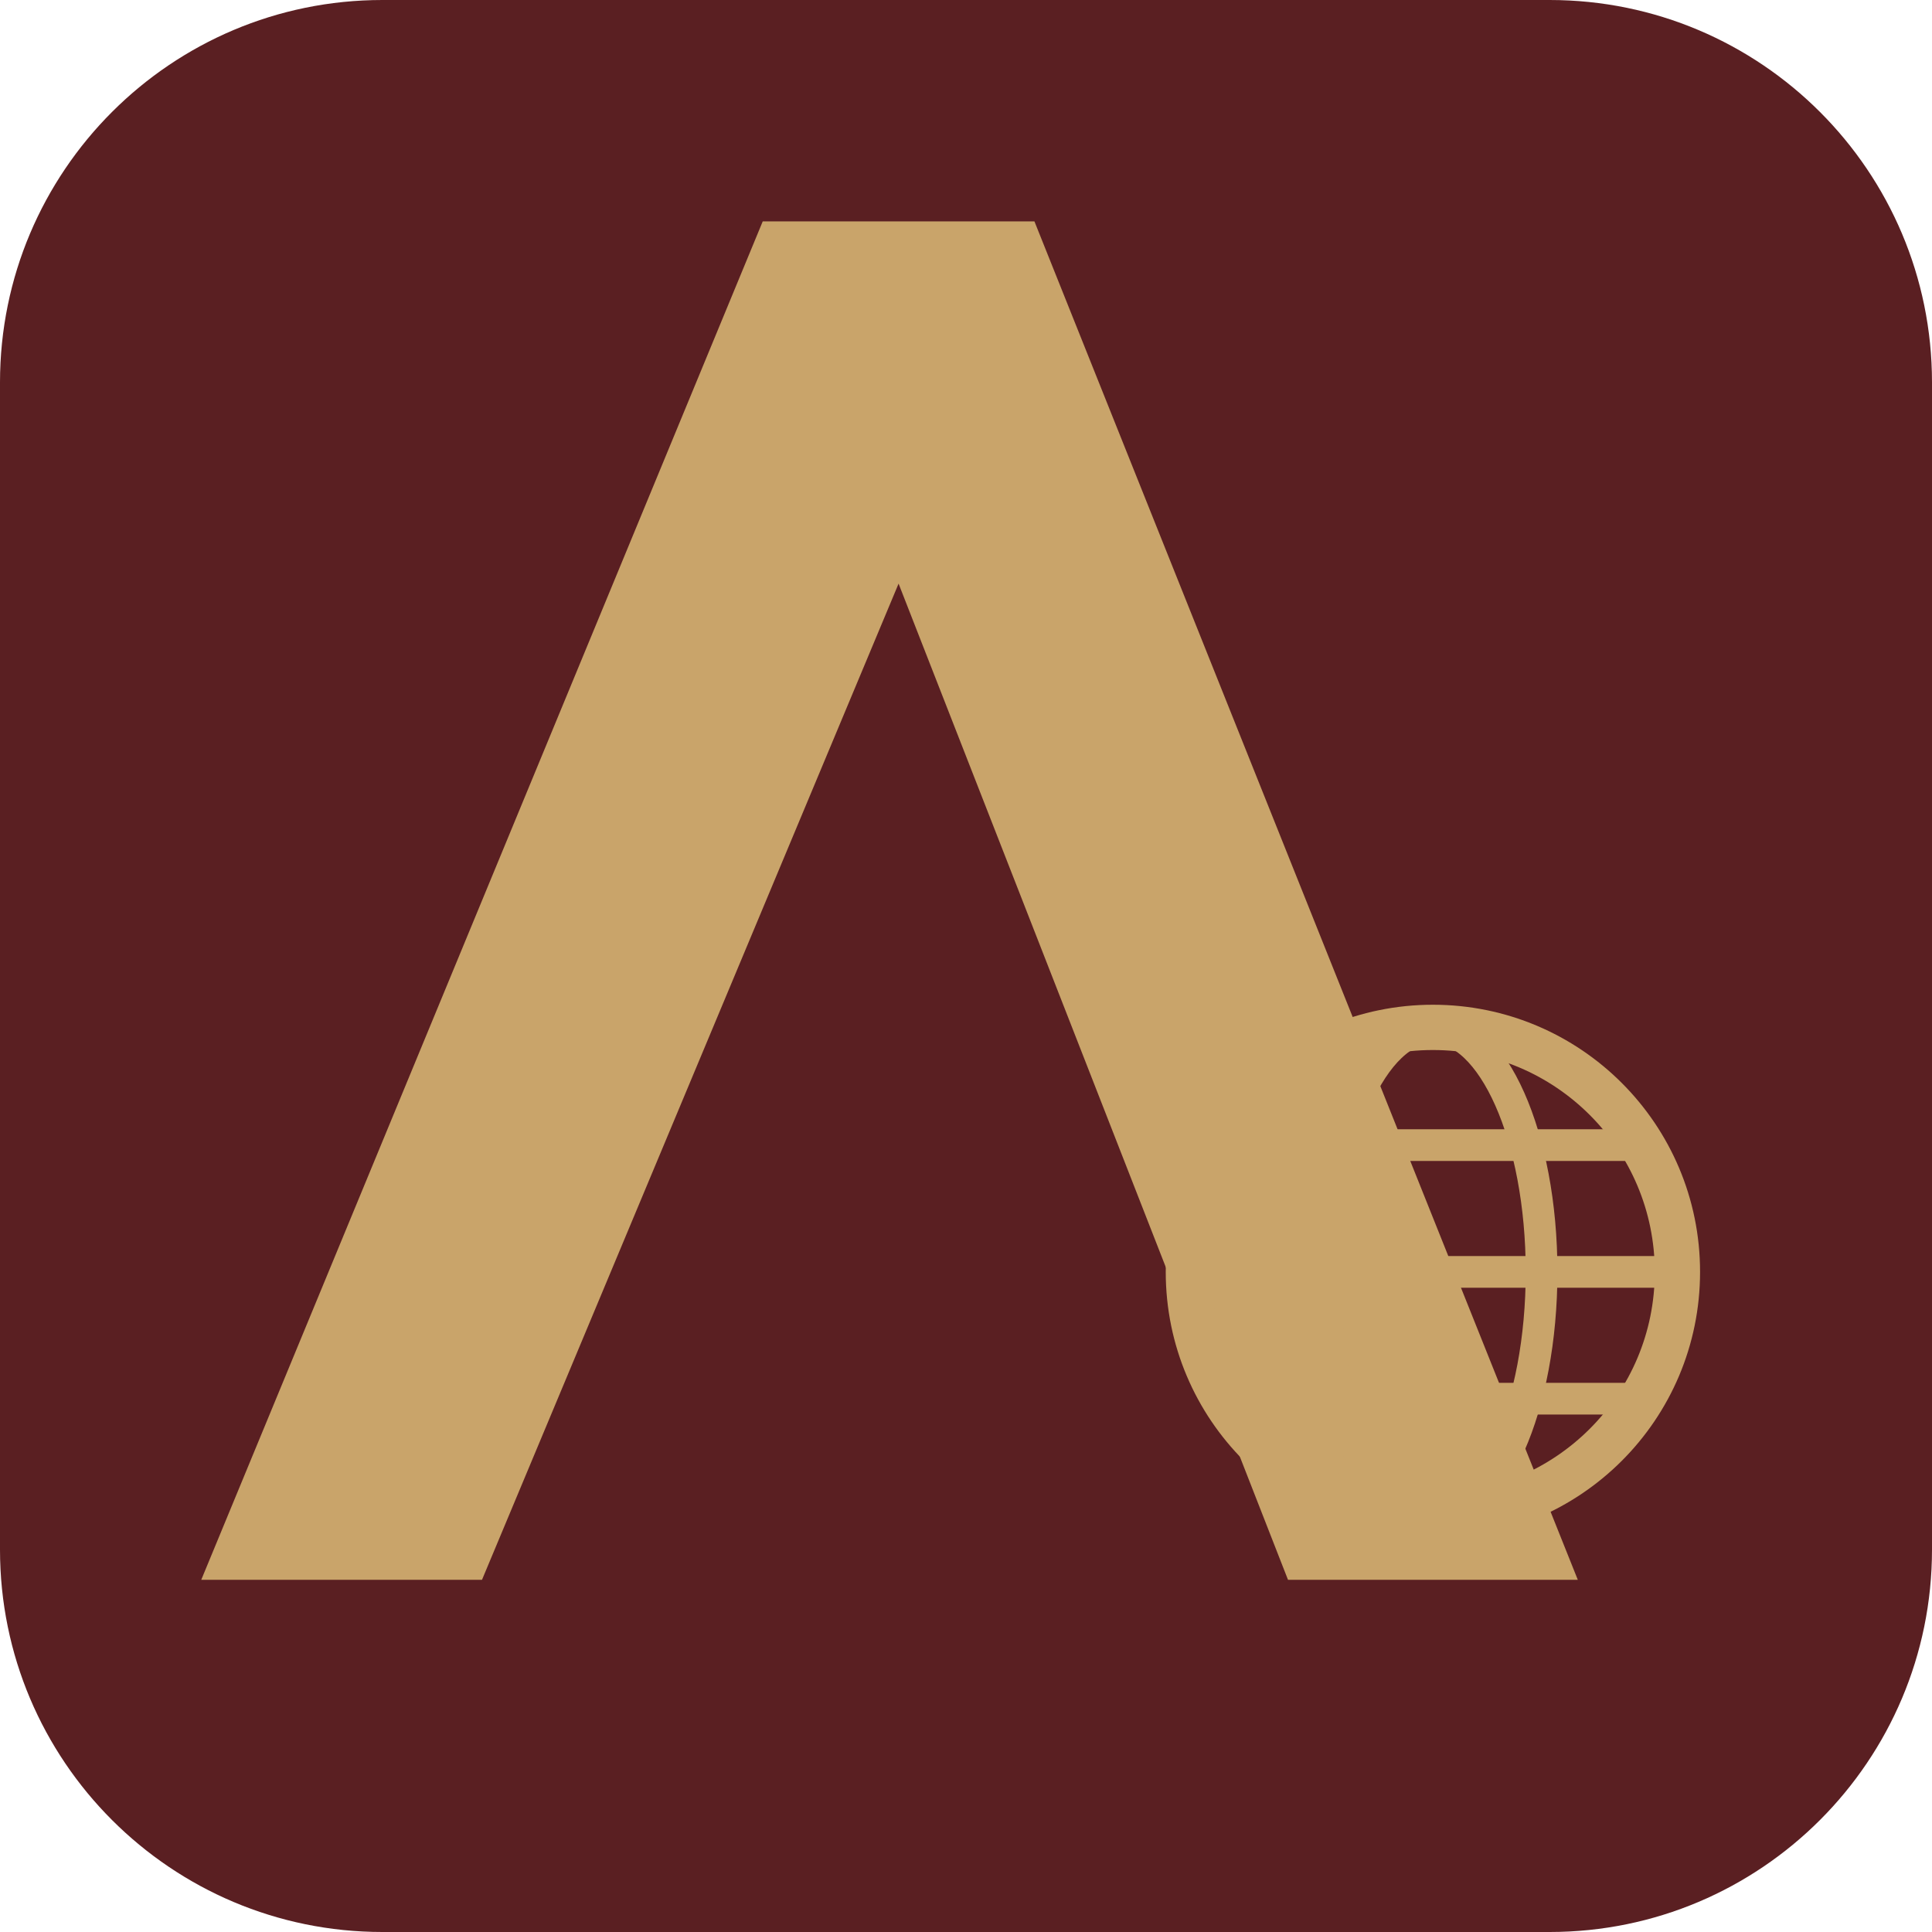
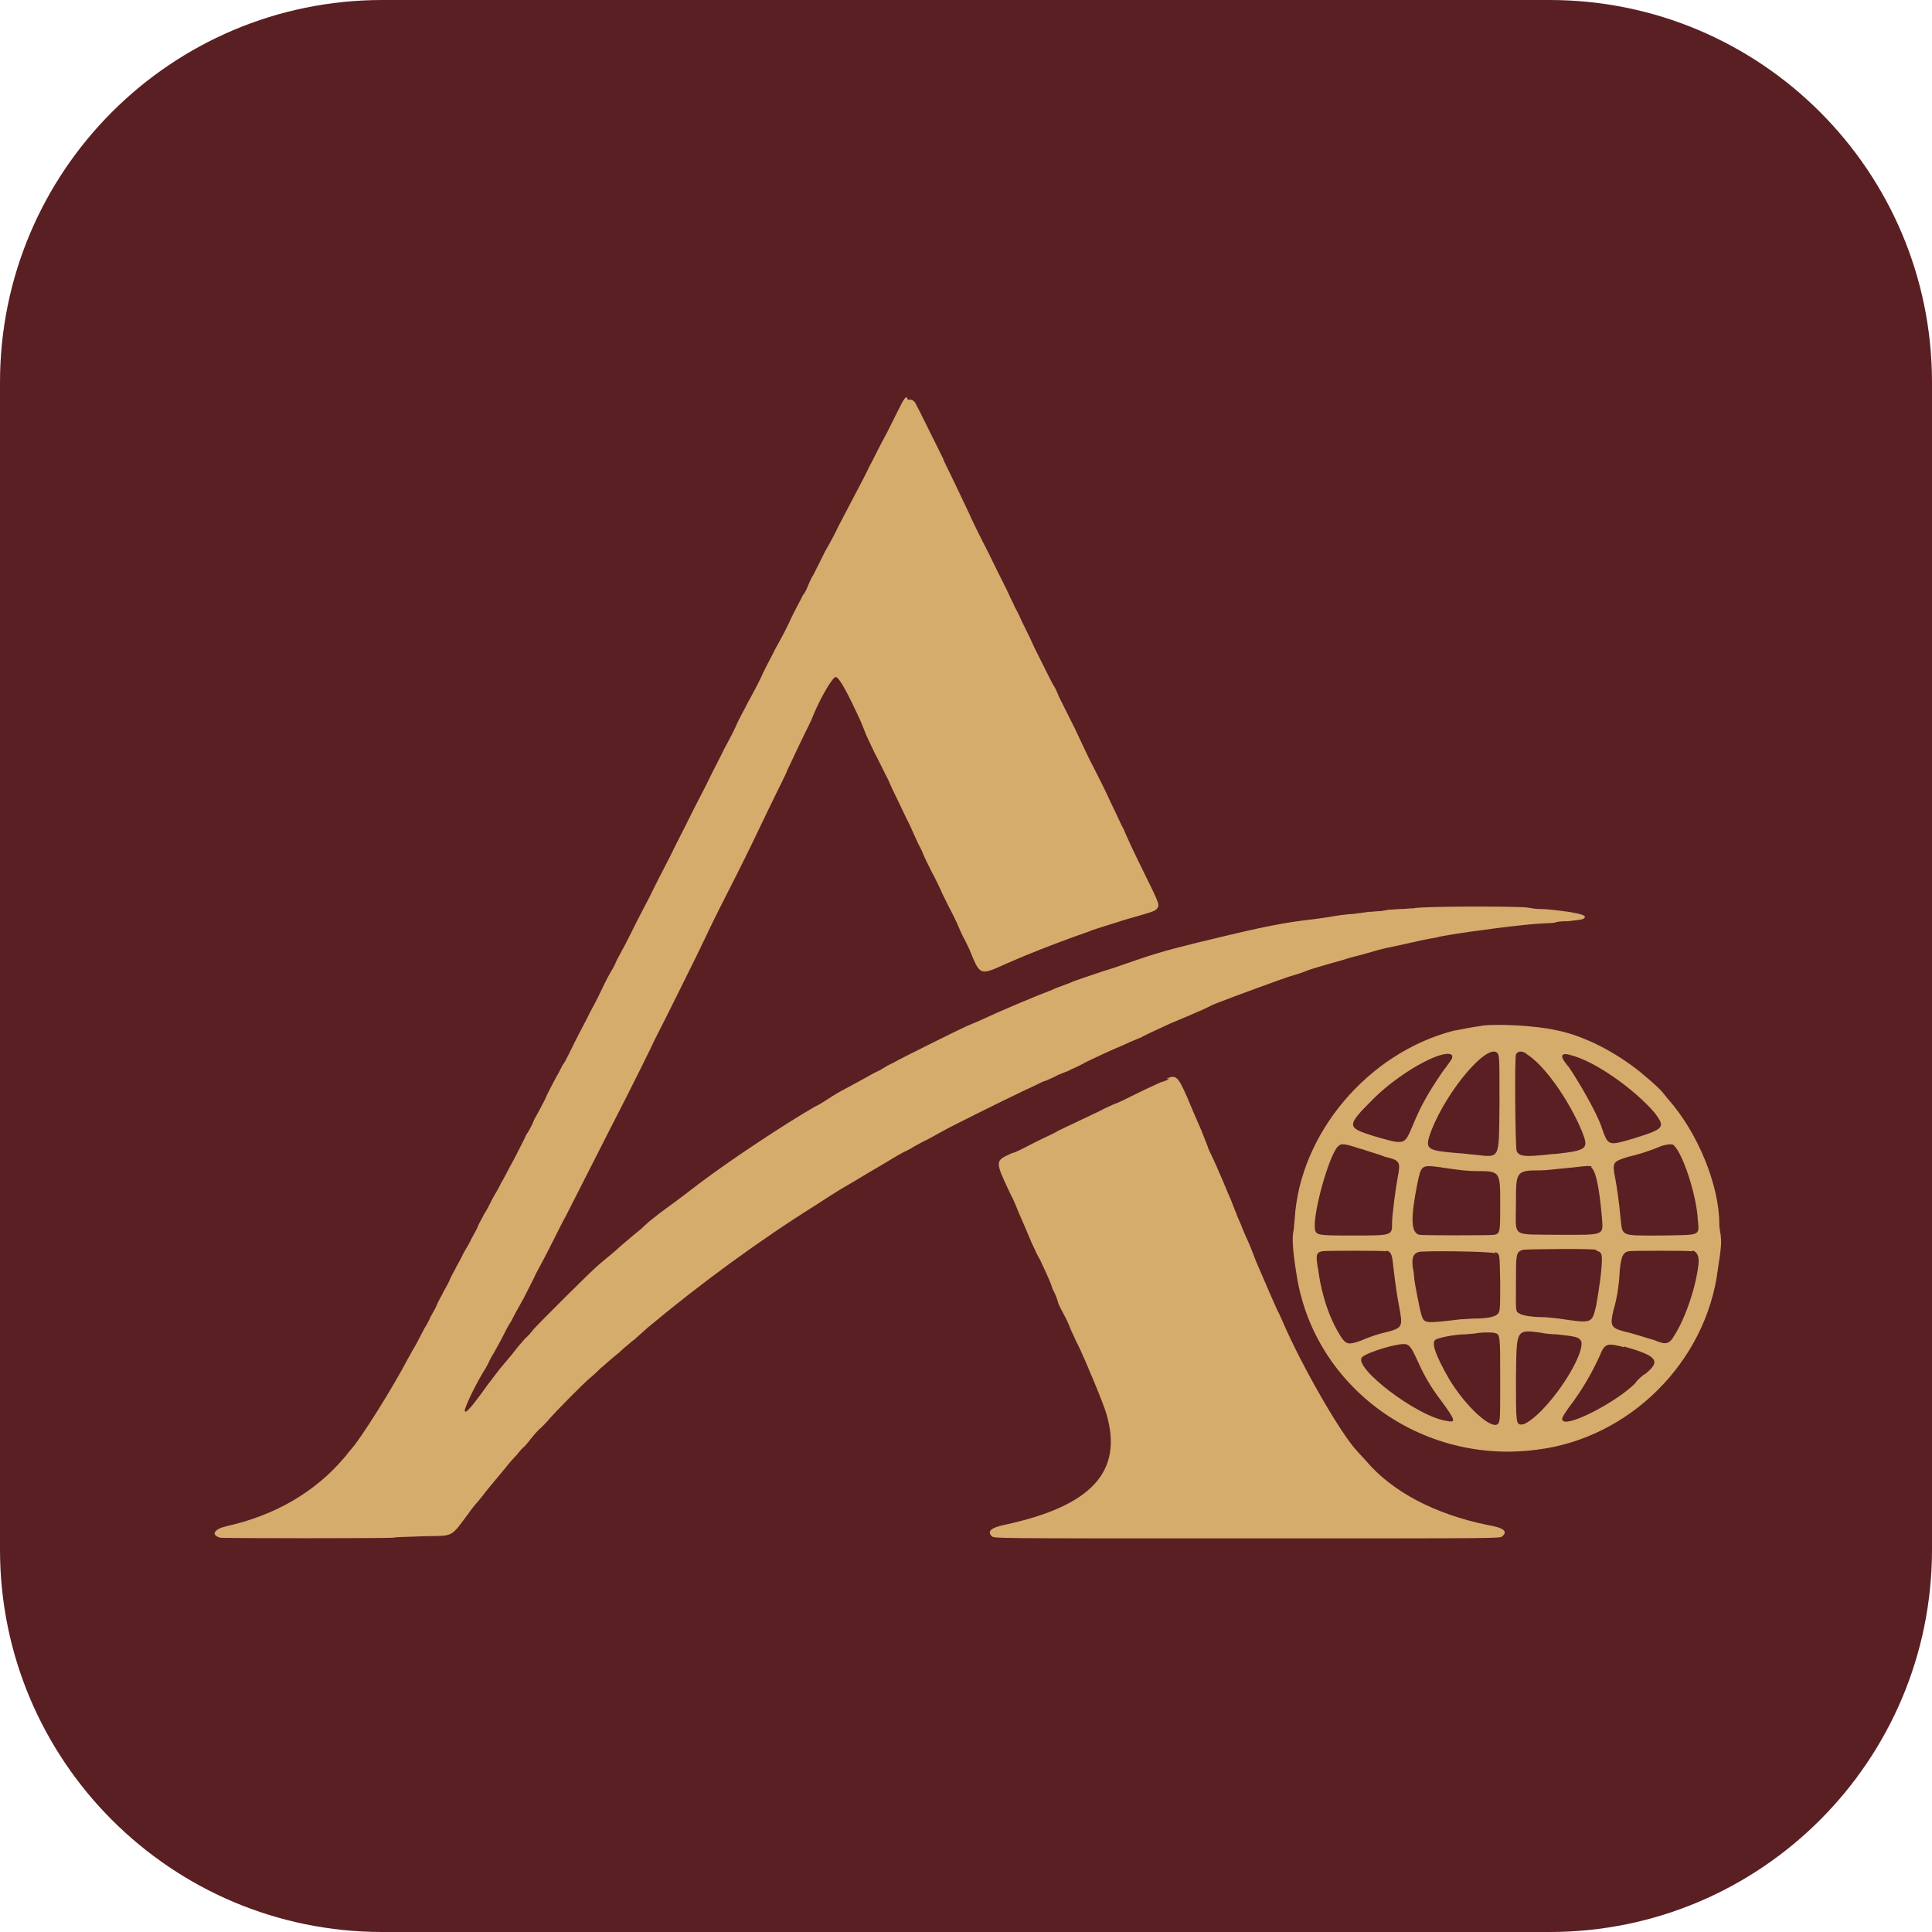
<svg xmlns="http://www.w3.org/2000/svg" viewBox="0 0 192 192" role="img" aria-labelledby="title">
  <rect width="192" height="192" rx="38" fill="#5a1f22" />
-   <g transform="translate(20 22) scale(.9)">
-     <g fill="#c9a46a">
-       <path d="M0 150 L62 0 H92 L152 150 H120 L77 40 L31 150 Z" />
-       <circle cx="136" cy="116" r="27" fill="none" stroke="#c9a46a" stroke-width="5" />
-       <ellipse cx="136" cy="116" rx="12" ry="27" fill="none" stroke="#c9a46a" stroke-width="3.5" />
-       <path d="M109 116h54M113 102h46M113 130h46" fill="none" stroke="#c9a46a" stroke-width="3.5" />
-     </g>
-   </g>
+   <path transform="translate(21 39.1) scale(0.7116)" fill="#d6ac6d" d="M97.1 0.5c-0.4 0.2 -0.5 0.5 -2.7 4.9 -1.2 2.2 -2.3 4.5 -2.5 4.8 -0.2 0.5 -1.2 2.4 -2.2 4.3 -1 1.9 -2 3.8 -2.2 4.2 -0.2 0.5 -1 2 -1.8 3.4 -0.7 1.4 -1.4 2.8 -1.6 3.2 -0.2 0.3 -0.5 0.9 -0.7 1.4 -0.2 0.5 -0.5 1.2 -0.8 1.5 -0.2 0.5 -1.2 2.2 -1.9 3.8 -0.8 1.7 -1.8 3.4 -2 3.8 -0.2 0.5 -1.2 2.2 -1.9 3.8 -0.8 1.7 -1.8 3.4 -2 3.8 -0.2 0.5 -1 1.8 -1.6 3.2 -0.6 1.3 -1.4 2.7 -1.6 3.1 -0.2 0.5 -1.4 2.7 -2.5 5 -1.2 2.3 -2.3 4.5 -2.5 4.9 -0.2 0.5 -1.4 2.7 -2.5 5 -1.2 2.3 -2.3 4.5 -2.5 4.9 -0.2 0.5 -1.2 2.3 -2.1 4.1 -0.9 1.8 -1.8 3.6 -2.1 4.1 -0.2 0.4 -0.6 1.1 -0.8 1.5 -0.2 0.5 -0.5 1.1 -0.7 1.4 -0.2 0.3 -0.9 1.6 -1.5 2.9 -0.6 1.3 -1.4 2.7 -1.6 3.1 -0.2 0.5 -1.1 2.1 -1.9 3.7 -0.8 1.6 -1.5 3.1 -1.7 3.3 -0.2 0.2 -0.6 1.2 -1.1 2 -0.4 0.8 -1.2 2.2 -1.5 3 -0.4 0.8 -1.1 2.1 -1.5 2.8 -0.3 0.8 -0.8 1.7 -1.1 2.1 -0.2 0.5 -1 2 -1.7 3.4 -0.8 1.4 -1.5 2.9 -1.8 3.3 -0.2 0.5 -0.8 1.5 -1.2 2.2 -0.4 0.8 -0.9 1.8 -1.2 2.2 -0.2 0.5 -0.7 1.2 -0.9 1.8 -0.2 0.5 -0.7 1.3 -0.9 1.7 -0.2 0.5 -0.7 1.3 -1.1 2 -0.3 0.7 -0.8 1.5 -1 1.9 -0.2 0.5 -0.7 1.2 -0.9 1.8 -0.2 0.5 -0.7 1.3 -0.9 1.7 -0.2 0.5 -0.7 1.2 -0.9 1.8 -0.2 0.5 -0.7 1.3 -0.9 1.7 -0.2 0.5 -0.6 1.2 -0.8 1.5 -0.2 0.4 -0.8 1.5 -1.2 2.3 -0.5 0.8 -1 1.8 -1.2 2.1 -1.8 3.5 -6.5 11.1 -8 12.7 -0.2 0.2 -0.6 0.8 -0.9 1.1 -4 4.7 -9.6 8 -16.4 9.5 -1.7 0.4 -2.2 1.2 -0.9 1.6 0.4 0.1 23.7 0.1 24.3 0 0.2 -0.1 2 -0.1 4 -0.2 4.5 -0.1 3.8 0.3 6.5 -3.3 0.2 -0.3 0.8 -1.1 1.2 -1.5 0.4 -0.5 0.9 -1.1 1.1 -1.4 0.4 -0.5 1.5 -1.8 2.9 -3.5 0.3 -0.4 0.9 -1.1 1.4 -1.6 0.4 -0.5 0.8 -1 1.1 -1.2 0.2 -0.2 0.6 -0.7 1 -1.2 0.4 -0.5 1 -1.2 1.4 -1.5 0.3 -0.3 0.9 -0.9 1.2 -1.3 0.8 -0.9 4.6 -4.8 5.7 -5.7 0.5 -0.4 1.1 -1 1.4 -1.3 0.3 -0.2 0.9 -0.8 1.4 -1.2 0.5 -0.4 0.9 -0.8 1.1 -0.9 0.1 -0.1 0.5 -0.5 1 -0.9 0.5 -0.4 0.9 -0.8 1.1 -0.9 0.1 -0.1 0.9 -0.8 1.9 -1.7 7.3 -6.1 15.6 -12.2 23.6 -17.2 0.8 -0.5 1.8 -1.2 2.5 -1.6 0.6 -0.4 1.8 -1.1 2.5 -1.5 0.7 -0.4 1.8 -1.1 2.5 -1.5 2.1 -1.2 3.8 -2.3 4.6 -2.7 0.4 -0.2 1.1 -0.5 1.5 -0.8 0.4 -0.2 1.2 -0.7 1.9 -1 0.7 -0.4 1.5 -0.8 2 -1.1 1 -0.6 9.5 -4.8 10.6 -5.3 0.4 -0.2 1.2 -0.6 1.9 -0.9 0.7 -0.3 1.5 -0.8 2 -0.9 0.4 -0.2 1.2 -0.5 1.7 -0.8 0.5 -0.2 1.2 -0.5 1.5 -0.6 0.3 -0.2 1.4 -0.6 2.4 -1.2 2.1 -1 2.7 -1.3 5.5 -2.5 1 -0.5 2.2 -0.9 2.5 -1.1 0.3 -0.2 2.1 -1 3.8 -1.8 3.6 -1.5 5.4 -2.3 5.7 -2.5 0.3 -0.2 5.7 -2.2 9.6 -3.6 0.6 -0.2 1.4 -0.5 1.8 -0.6 0.3 -0.1 1.4 -0.4 2.3 -0.8 1.9 -0.6 3.4 -1 4.8 -1.4 0.5 -0.2 1.7 -0.5 2.5 -0.7 1.8 -0.5 2.6 -0.8 4.7 -1.2 3.5 -0.8 4.5 -1 5.7 -1.2 0.7 -0.2 1.5 -0.3 2 -0.4 3 -0.5 10.5 -1.5 13.2 -1.6 0.8 0 1.4 -0.1 1.5 -0.1 0 -0.1 0.8 -0.2 1.8 -0.2 1.7 -0.2 2.1 -0.2 2.3 -0.5 0.2 -0.3 -0.5 -0.5 -2.2 -0.8 -2.3 -0.3 -3.2 -0.4 -4.1 -0.4 -0.5 0 -1.2 -0.1 -1.7 -0.2 -1.2 -0.2 -14.8 -0.2 -15.9 0.1 -0.5 0 -1.2 0.1 -1.7 0.1 -0.5 0 -1.3 0.1 -1.8 0.1 -0.5 0.1 -1 0.2 -1.3 0.2 -0.3 0 -1 0.1 -1.5 0.1 -0.6 0.1 -1.5 0.2 -2.2 0.3 -0.6 0 -2.1 0.2 -3.2 0.4 -1.2 0.2 -2.8 0.4 -3.7 0.5 -4 0.5 -8.2 1.5 -14.8 3.1 -4.8 1.2 -5.9 1.5 -11.6 3.5 -2.3 0.7 -4.8 1.6 -5.7 1.9 -0.8 0.4 -2.2 0.8 -3 1.2 -2.6 1 -6.9 2.8 -9.9 4.2 -0.7 0.3 -1.6 0.7 -2.1 0.9 -1.3 0.6 -9.2 4.5 -10.2 5.1 -0.5 0.2 -1.3 0.7 -1.8 1 -1.1 0.5 -1.5 0.8 -4.1 2.2 -0.6 0.3 -1.7 0.9 -2.5 1.4 -0.8 0.5 -1.8 1.2 -2.5 1.5 -4.5 2.6 -12 7.6 -16.1 10.7 -1.6 1.2 -2.3 1.8 -5.2 3.9 -0.7 0.5 -1.5 1.2 -1.8 1.4 -0.2 0.2 -0.8 0.7 -1.2 1.1 -1.5 1.2 -2.6 2.2 -3.1 2.6 -0.5 0.5 -0.8 0.7 -2.7 2.3 -1 0.8 -8.4 8.2 -9.2 9.1 -0.3 0.4 -0.8 1 -1.2 1.3 -0.3 0.4 -0.8 0.9 -1.1 1.3 -0.3 0.4 -1.1 1.4 -1.8 2.2 -0.8 0.9 -1.7 2.2 -2.2 2.8 -2.5 3.5 -3.2 4.2 -3.3 3.8 -0.1 -0.3 1.3 -3.3 2.5 -5.3 0.2 -0.3 0.5 -0.8 0.7 -1.2 0.2 -0.4 0.5 -1.1 0.8 -1.5 0.2 -0.4 0.8 -1.4 1.2 -2.2 0.4 -0.8 0.9 -1.8 1.2 -2.2 0.2 -0.4 1 -1.9 1.8 -3.3 0.7 -1.4 1.5 -2.9 1.7 -3.4 0.2 -0.4 1.2 -2.2 2.1 -4 0.9 -1.8 1.8 -3.6 2.1 -4.1 0.2 -0.4 3 -5.9 6.2 -12.2 3.2 -6.2 6 -11.9 6.2 -12.4 0.9 -1.7 6.7 -13.4 6.9 -13.9 0.1 -0.2 1.5 -3.2 3.2 -6.5 1.7 -3.3 3.2 -6.4 3.4 -6.8 0.2 -0.4 1.3 -2.7 2.5 -5.2 1.2 -2.5 2.4 -4.8 2.5 -5.2 0.2 -0.4 1 -2.1 1.8 -3.8 0.8 -1.7 1.7 -3.4 1.8 -3.8 1.2 -2.9 2.8 -5.5 3.2 -5.5 0.5 0 1.8 2.5 3.5 6.2 0.2 0.5 0.6 1.5 0.8 2 0.3 0.6 1 2.2 1.6 3.3 0.6 1.2 1.3 2.6 1.5 3 0.2 0.5 0.8 1.8 1.5 3.2 0.6 1.3 1.3 2.7 1.5 3.1 0.2 0.5 0.6 1.3 0.9 2 0.3 0.7 0.8 1.5 0.9 1.9 0.2 0.5 0.7 1.5 1.2 2.5 0.5 0.9 1 2 1.2 2.4 0.2 0.5 0.7 1.5 1.2 2.5 0.5 0.9 1 2 1.2 2.4 0.2 0.5 0.5 1.2 0.8 1.8 0.3 0.5 0.7 1.4 0.9 1.8 1.5 3.7 1.4 3.6 5.2 1.9 2.7 -1.2 6.8 -2.8 9.6 -3.8 0.8 -0.3 1.8 -0.6 2.2 -0.8 0.6 -0.2 1.5 -0.5 4.7 -1.5 4.2 -1.2 4.2 -1.2 4.5 -1.6 0.4 -0.5 0.2 -0.8 -2.1 -5.5 -1 -2 -2.4 -5 -2.6 -5.6 -0.2 -0.2 -0.9 -1.9 -1.8 -3.7 -0.8 -1.8 -2 -4.1 -2.5 -5.1 -0.5 -0.9 -1.6 -3.3 -2.5 -5.2 -0.9 -1.8 -1.9 -3.8 -2.2 -4.4 -0.2 -0.5 -0.5 -1.2 -0.7 -1.5 -0.2 -0.3 -0.5 -0.9 -0.7 -1.3 -0.2 -0.4 -1.1 -2.2 -2 -4 -0.8 -1.8 -1.8 -3.7 -2 -4.2 -0.2 -0.5 -0.6 -1.2 -0.8 -1.6 -0.2 -0.5 -0.6 -1.2 -0.8 -1.7 -0.2 -0.5 -1.5 -3 -2.8 -5.7 -1.4 -2.7 -2.6 -5.2 -2.8 -5.7 -0.2 -0.4 -1 -2.1 -1.8 -3.8 -0.8 -1.7 -1.7 -3.4 -1.8 -3.8 -0.5 -1 -3.7 -7.5 -3.9 -7.8 -0.3 -0.4 -0.6 -0.5 -1 -0.4zM177.5 88.3c-2.1 0.3 -2.8 0.5 -4 0.7 -12 3.1 -21.5 14.4 -22.2 26.3 -0.1 0.8 -0.1 1.5 -0.2 1.8 -0.2 1.1 0 3.2 0.5 6.2 2.5 15.5 17.4 26.4 33.6 24.2 12.9 -1.6 23.6 -12.3 25.2 -25.2 0.5 -3.2 0.5 -3.7 0.4 -4.7 -0.1 -0.5 -0.2 -1.2 -0.2 -1.6 0 -5.4 -3 -12.8 -7.2 -17.5 -0.3 -0.4 -0.8 -1 -1.1 -1.3 -0.5 -0.5 -0.8 -0.8 -2.7 -2.4 -3.5 -2.8 -7.8 -5.1 -11.9 -5.9 -2.7 -0.6 -8 -0.9 -10.3 -0.6zm6.1 3.9c2.5 1.5 5.9 6.3 7.8 10.8 1 2.5 0.8 2.7 -3.6 3.2 -0.7 0 -1.8 0.2 -2.3 0.2 -2.1 0.2 -2.9 0.1 -3.2 -0.6 -0.2 -0.4 -0.3 -13 -0.1 -13.5 0.3 -0.5 0.8 -0.5 1.5 -0.1zm-4 -0.1c0.3 0.4 0.3 0.6 0.3 7.1 -0.1 8 0.2 7.5 -3.6 7.1 -0.5 0 -1.5 -0.2 -2.2 -0.2 -4.5 -0.4 -4.7 -0.5 -3.7 -3.2 2.2 -5.6 7.8 -12.2 9.2 -10.8zm-6.5 0.2c0.2 0.1 0.2 0.2 0.2 0.3 0 0.3 0.1 0.2 -1.4 2.2 -1.9 2.8 -3 4.7 -4.1 7.4 -1.2 2.8 -1 2.8 -5.5 1.5 -3.8 -1.2 -3.8 -1.4 0 -5.2 3.5 -3.5 9.3 -6.8 10.8 -6.2zm16.7 0.1c3.4 0.8 9 4.8 11.8 8.1 1.5 2 1.3 2.2 -2.8 3.5 -3.8 1.1 -3.7 1.2 -4.7 -1.7 -0.7 -2 -3.2 -6.3 -4.5 -8.2 -1.4 -1.6 -1.2 -2.1 0.3 -1.7zm-29.2 13.1c1.1 0.4 2.6 0.8 3.3 1.1 2.1 0.5 2.2 0.7 1.8 2.8 -0.3 1.6 -0.8 5.4 -0.8 6.4 0 1.8 0.1 1.8 -5.4 1.8 -5.3 0 -5.3 0 -5.4 -1.2 -0.1 -2.5 2 -9.9 3.2 -11.2 0.5 -0.5 0.8 -0.5 3.2 0.3zm43.5 -0.6c1.2 0.7 3.3 6.8 3.5 10.5 0.2 2.3 0.5 2.1 -5 2.2 -5.9 0 -5.5 0.2 -5.8 -2.5 -0.2 -2.2 -0.5 -4.2 -0.7 -5.3 -0.5 -2.5 -0.4 -2.5 1.8 -3.2 1 -0.2 3 -0.8 4.6 -1.5 0.7 -0.2 1.2 -0.3 1.5 -0.2zm-32.3 3.2c2.7 0.4 3.8 0.5 4.8 0.5 3.4 0 3.4 0 3.4 4.6 0 3.9 0 4.1 -0.8 4.3 -0.5 0.1 -10.1 0.1 -10.5 0 -1.2 -0.3 -1.2 -2.4 -0.3 -7 0.6 -2.8 0.5 -2.8 3.5 -2.4zm20.9 0c0.6 0.4 1.1 2.4 1.5 6.9 0.2 2.7 0.5 2.5 -6.2 2.5 -6.6 -0.1 -5.8 0.5 -5.8 -4.4 0 -4.5 0 -4.6 3.5 -4.6 0.8 0 2.2 -0.2 4.4 -0.4 1.8 -0.2 2.4 -0.3 2.7 -0.1zm-28.6 11.6c0.7 0.2 0.8 0.5 1 2.5 0.3 2.5 0.5 3.8 0.8 5.4 0.5 2.7 0.5 2.9 -1.8 3.5 -1 0.2 -2.2 0.6 -3.6 1.2 -1.7 0.6 -2 0.5 -2.7 -0.5 -1.5 -2.3 -2.7 -5.6 -3.2 -9.3 -0.4 -2.2 -0.3 -2.5 0.5 -2.7 0.3 -0.1 8.5 -0.1 9 0zm15.2 0.2c0.7 0.3 0.6 0.2 0.7 4.2 0 3.8 0 4.2 -0.4 4.5 -0.4 0.4 -1.6 0.6 -3.3 0.6 -0.5 0 -1.4 0.1 -1.8 0.1 -5.1 0.6 -5.1 0.6 -5.5 -0.6 -0.2 -0.6 -0.9 -4.2 -1 -5 0 -0.4 -0.1 -1.2 -0.2 -1.6 -0.2 -1.4 0.1 -2 0.8 -2.2 0.6 -0.2 10.4 -0.1 10.7 0.2zm14.1 -0.2c0.7 0.2 0.8 0.4 0.8 1.3 0 1.4 -0.4 4.2 -0.8 6.4 -0.6 2.5 -0.5 2.5 -5.2 1.8 -0.8 -0.1 -1.8 -0.2 -2.3 -0.2 -1.2 0 -2.8 -0.2 -3.2 -0.5 -0.6 -0.3 -0.5 -0.3 -0.5 -4.2 0 -4.2 0 -4.3 0.9 -4.7 0.4 -0.1 9.9 -0.2 10.3 0zm13.5 0c0.6 0.2 0.9 0.8 0.8 1.8 -0.3 3.1 -1.8 7.6 -3.4 10.1 -0.7 1.2 -1.2 1.3 -2.8 0.6 -0.8 -0.2 -2.8 -0.9 -4.2 -1.2 -1.8 -0.5 -2 -0.8 -1.5 -2.9 0.5 -1.7 0.8 -3.5 0.9 -5.7 0.2 -1.8 0.4 -2.4 1.2 -2.6 0.4 -0.1 8.4 -0.1 8.9 0zm-27.7 11.5c0.8 0.2 0.8 0.2 0.8 6.5 0 5.5 0 5.8 -0.3 6.2 -0.9 0.9 -4.5 -2.4 -6.8 -6.2 -1.9 -3.3 -2.5 -5 -2 -5.5 0.3 -0.3 2.7 -0.8 4.3 -0.8 0.2 0 0.8 -0.1 1.2 -0.1 0.8 -0.2 2.4 -0.2 2.8 -0.1zm6.6 0c0.5 0.1 1.5 0.2 2.1 0.2 2.7 0.3 3 0.4 3.3 0.8 0.8 0.8 -1.4 5.2 -4.3 8.6 -1.5 1.8 -3.2 3.2 -3.9 3.2 -0.8 0 -0.8 -0.2 -0.8 -6.5 0.1 -6.9 -0.1 -6.8 3.7 -6.3zm-18.9 1.6c0.5 0.2 0.7 0.4 1.7 2.6 0.8 1.8 1.8 3.5 3.1 5.2 2 2.7 2.2 3.2 0.9 2.9 -4.1 -0.5 -13.2 -7.5 -11.9 -8.9 0.7 -0.7 5.3 -2.1 6.2 -1.8zm30.4 0.3c4.6 1.3 5.2 2 3 3.8 -0.4 0.2 -1.1 0.8 -1.5 1.4 -2.8 2.7 -9.1 5.9 -10 5.2 -0.3 -0.2 -0.2 -0.5 0.8 -1.9 1.9 -2.5 3.2 -4.8 4.3 -7.2 0.7 -1.8 1.1 -1.8 3.4 -1.2zM133.8 95.7c-0.3 0.2 -0.8 0.4 -1.2 0.5 -0.4 0.2 -1.8 0.8 -3.2 1.5 -1.4 0.7 -2.8 1.4 -3.2 1.5 -0.4 0.2 -1.4 0.6 -2.1 1 -2.7 1.3 -5.5 2.6 -5.9 2.8 -0.2 0.2 -1.6 0.8 -3 1.5 -1.4 0.7 -2.8 1.5 -3.4 1.6 -2.4 1.1 -2.4 1 -0.2 5.7 0.5 0.9 1 2.2 1.2 2.7 0.6 1.4 1.1 2.5 1.8 4.2 0.4 0.8 0.8 1.8 1.1 2.2 1.2 2.6 1.5 3.2 1.8 4.2 0.3 0.5 0.7 1.5 0.8 2 0.2 0.5 0.6 1.2 0.8 1.6 0.2 0.3 0.7 1.4 1 2.2 0.4 0.8 0.8 1.8 0.9 1.9 0.9 1.8 3.7 8.5 4 9.7 2.4 8.1 -2.1 12.9 -14.2 15.5 -1.9 0.4 -2.5 0.9 -1.8 1.6 0.5 0.3 -0.8 0.3 35.7 0.3 36.4 0 35.2 0 35.6 -0.3 0.8 -0.7 0.2 -1.2 -2.2 -1.6 -7.2 -1.5 -13.2 -4.6 -16.9 -9 -0.3 -0.3 -0.8 -0.9 -1.1 -1.2 -2.4 -2.5 -7.9 -12.2 -10.4 -18 -0.2 -0.4 -0.5 -1.2 -0.8 -1.7 -0.4 -0.9 -1.6 -3.6 -3 -6.9 -0.3 -0.8 -0.7 -1.8 -0.9 -2.3 -0.2 -0.5 -0.7 -1.5 -1 -2.3 -0.3 -0.8 -0.8 -1.8 -0.9 -2.2 -0.2 -0.4 -0.5 -1.3 -0.8 -2 -0.3 -0.6 -0.9 -2.2 -1.5 -3.5 -0.5 -1.2 -1.2 -2.7 -1.5 -3.3 -0.2 -0.6 -0.7 -1.8 -1 -2.6 -0.7 -1.6 -1.4 -3.2 -2.1 -4.9 -1.2 -2.7 -1.5 -3 -2.8 -2.4z" />
</svg>
